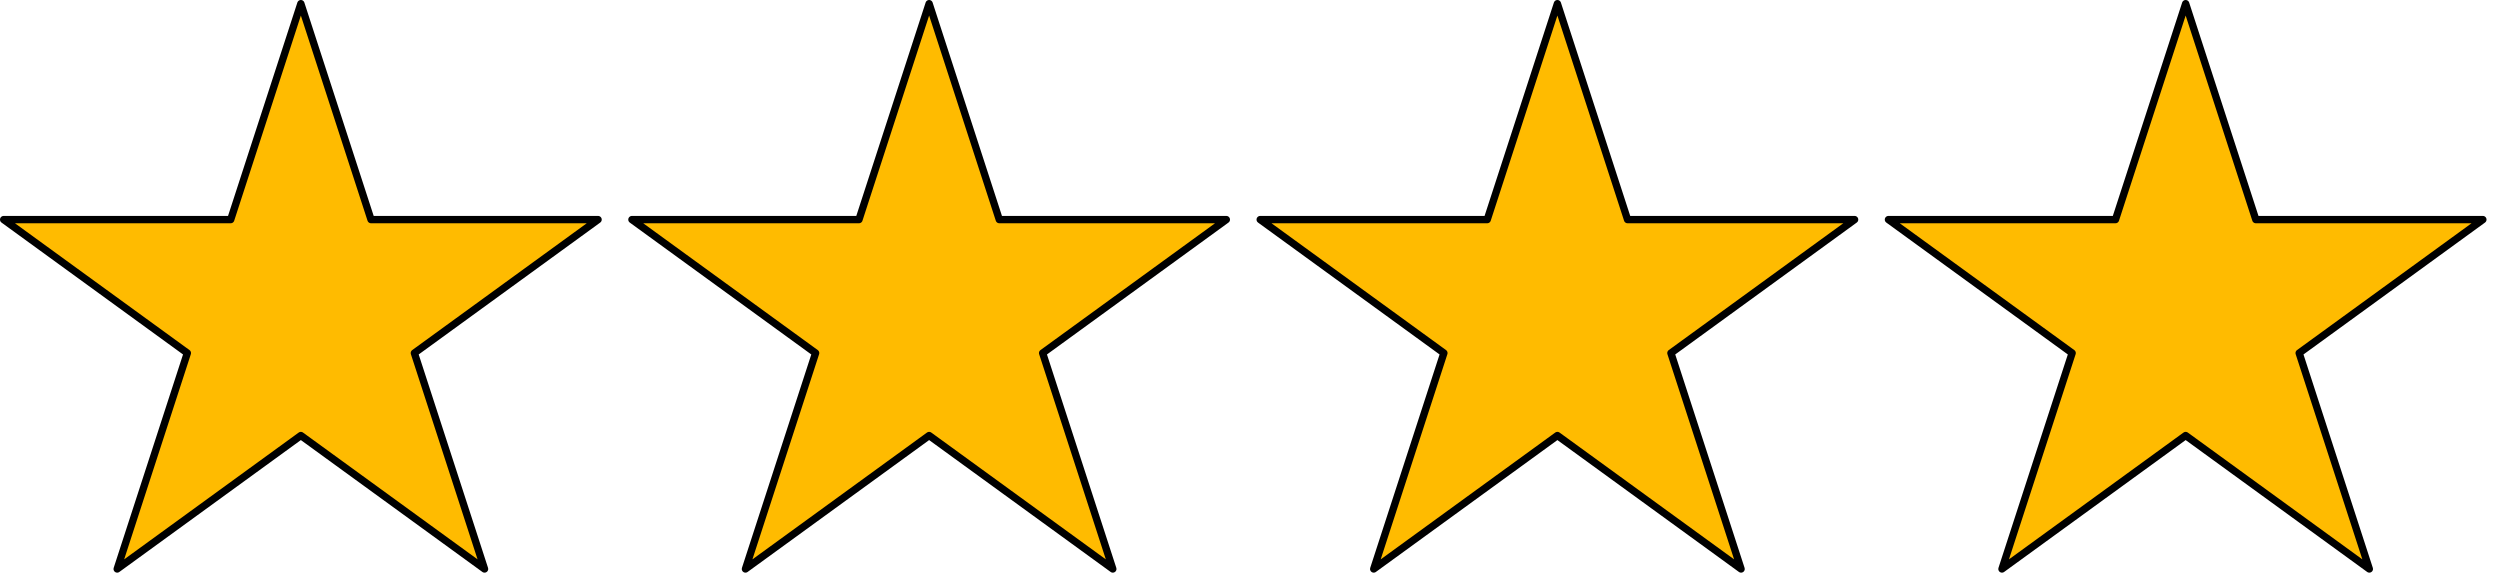
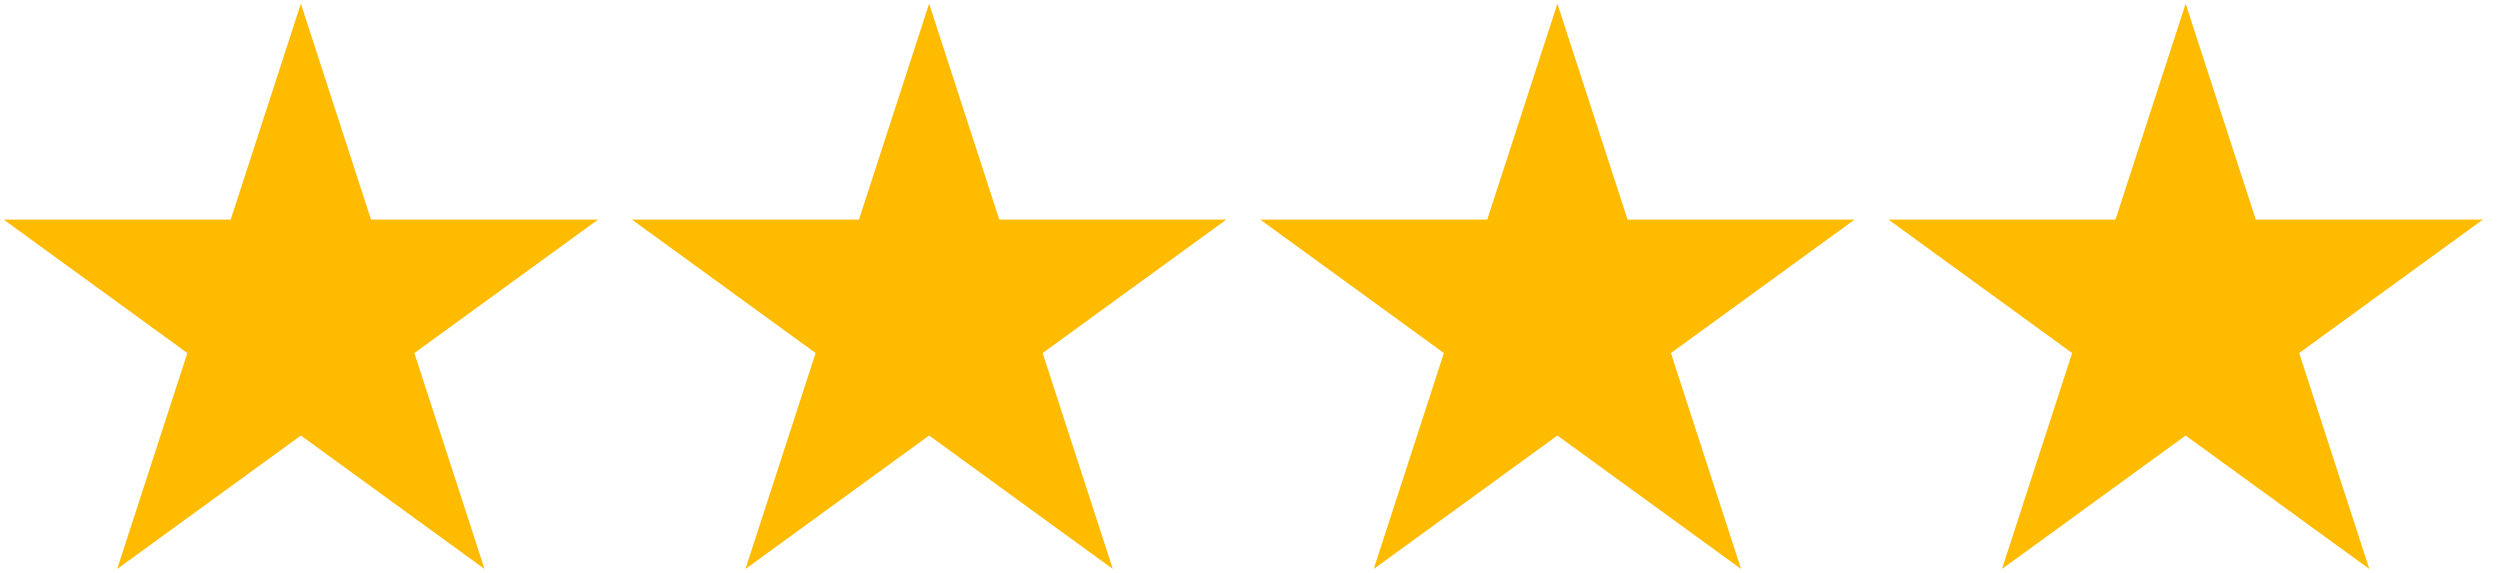
<svg xmlns="http://www.w3.org/2000/svg" width="100%" height="100%" viewBox="0 0 96 22" version="1.1" xml:space="preserve" style="fill-rule:evenodd;clip-rule:evenodd;stroke-linejoin:round;stroke-miterlimit:2;">
  <g transform="matrix(1,0,0,1,-160.116,-90.0053)">
    <g transform="matrix(0.600185,0,0,0.600185,63.838,36.0417)">
-       <path d="M179.663,90.146L184.152,103.961L198.678,103.961L186.926,112.5L191.415,126.315L179.663,117.777L167.911,126.315L172.4,112.5L160.648,103.961L175.174,103.961L179.663,90.146Z" style="fill:rgb(255,187,0);stroke:black;stroke-width:0.47px;stroke-linecap:round;stroke-miterlimit:1.5;" />
+       <path d="M179.663,90.146L184.152,103.961L198.678,103.961L186.926,112.5L191.415,126.315L179.663,117.777L167.911,126.315L172.4,112.5L160.648,103.961L175.174,103.961L179.663,90.146Z" style="fill:rgb(255,187,0);stroke:black;stroke-width:0px;stroke-linecap:round;stroke-miterlimit:1.5;" />
    </g>
    <g transform="matrix(0.600185,0,0,0.600185,87.9634,36.0417)">
-       <path d="M179.663,90.146L184.152,103.961L198.678,103.961L186.926,112.5L191.415,126.315L179.663,117.777L167.911,126.315L172.4,112.5L160.648,103.961L175.174,103.961L179.663,90.146Z" style="fill:rgb(255,187,0);stroke:black;stroke-width:0.47px;stroke-linecap:round;stroke-miterlimit:1.5;" />
+       <path d="M179.663,90.146L184.152,103.961L198.678,103.961L186.926,112.5L191.415,126.315L179.663,117.777L167.911,126.315L172.4,112.5L160.648,103.961L175.174,103.961L179.663,90.146Z" style="fill:rgb(255,187,0);stroke:black;stroke-width:0px;stroke-linecap:round;stroke-miterlimit:1.5;" />
    </g>
    <g transform="matrix(0.600185,0,0,0.600185,112.089,36.0417)">
-       <path d="M179.663,90.146L184.152,103.961L198.678,103.961L186.926,112.5L191.415,126.315L179.663,117.777L167.911,126.315L172.4,112.5L160.648,103.961L175.174,103.961L179.663,90.146Z" style="fill:rgb(255,187,0);stroke:black;stroke-width:0.47px;stroke-linecap:round;stroke-miterlimit:1.5;" />
+       <path d="M179.663,90.146L184.152,103.961L198.678,103.961L186.926,112.5L191.415,126.315L179.663,117.777L167.911,126.315L172.4,112.5L160.648,103.961L175.174,103.961L179.663,90.146Z" style="fill:rgb(255,187,0);stroke:black;stroke-width:0px;stroke-linecap:round;stroke-miterlimit:1.5;" />
    </g>
    <g transform="matrix(0.600185,0,0,0.600185,136.214,36.0417)">
-       <path d="M179.663,90.146L184.152,103.961L198.678,103.961L186.926,112.5L191.415,126.315L179.663,117.777L167.911,126.315L172.4,112.5L160.648,103.961L175.174,103.961L179.663,90.146Z" style="fill:rgb(255,187,0);stroke:black;stroke-width:0.47px;stroke-linecap:round;stroke-miterlimit:1.5;" />
+       <path d="M179.663,90.146L184.152,103.961L198.678,103.961L186.926,112.5L191.415,126.315L179.663,117.777L167.911,126.315L172.4,112.5L160.648,103.961L175.174,103.961L179.663,90.146Z" style="fill:rgb(255,187,0);stroke:black;stroke-width:0px;stroke-linecap:round;stroke-miterlimit:1.5;" />
    </g>
  </g>
</svg>
